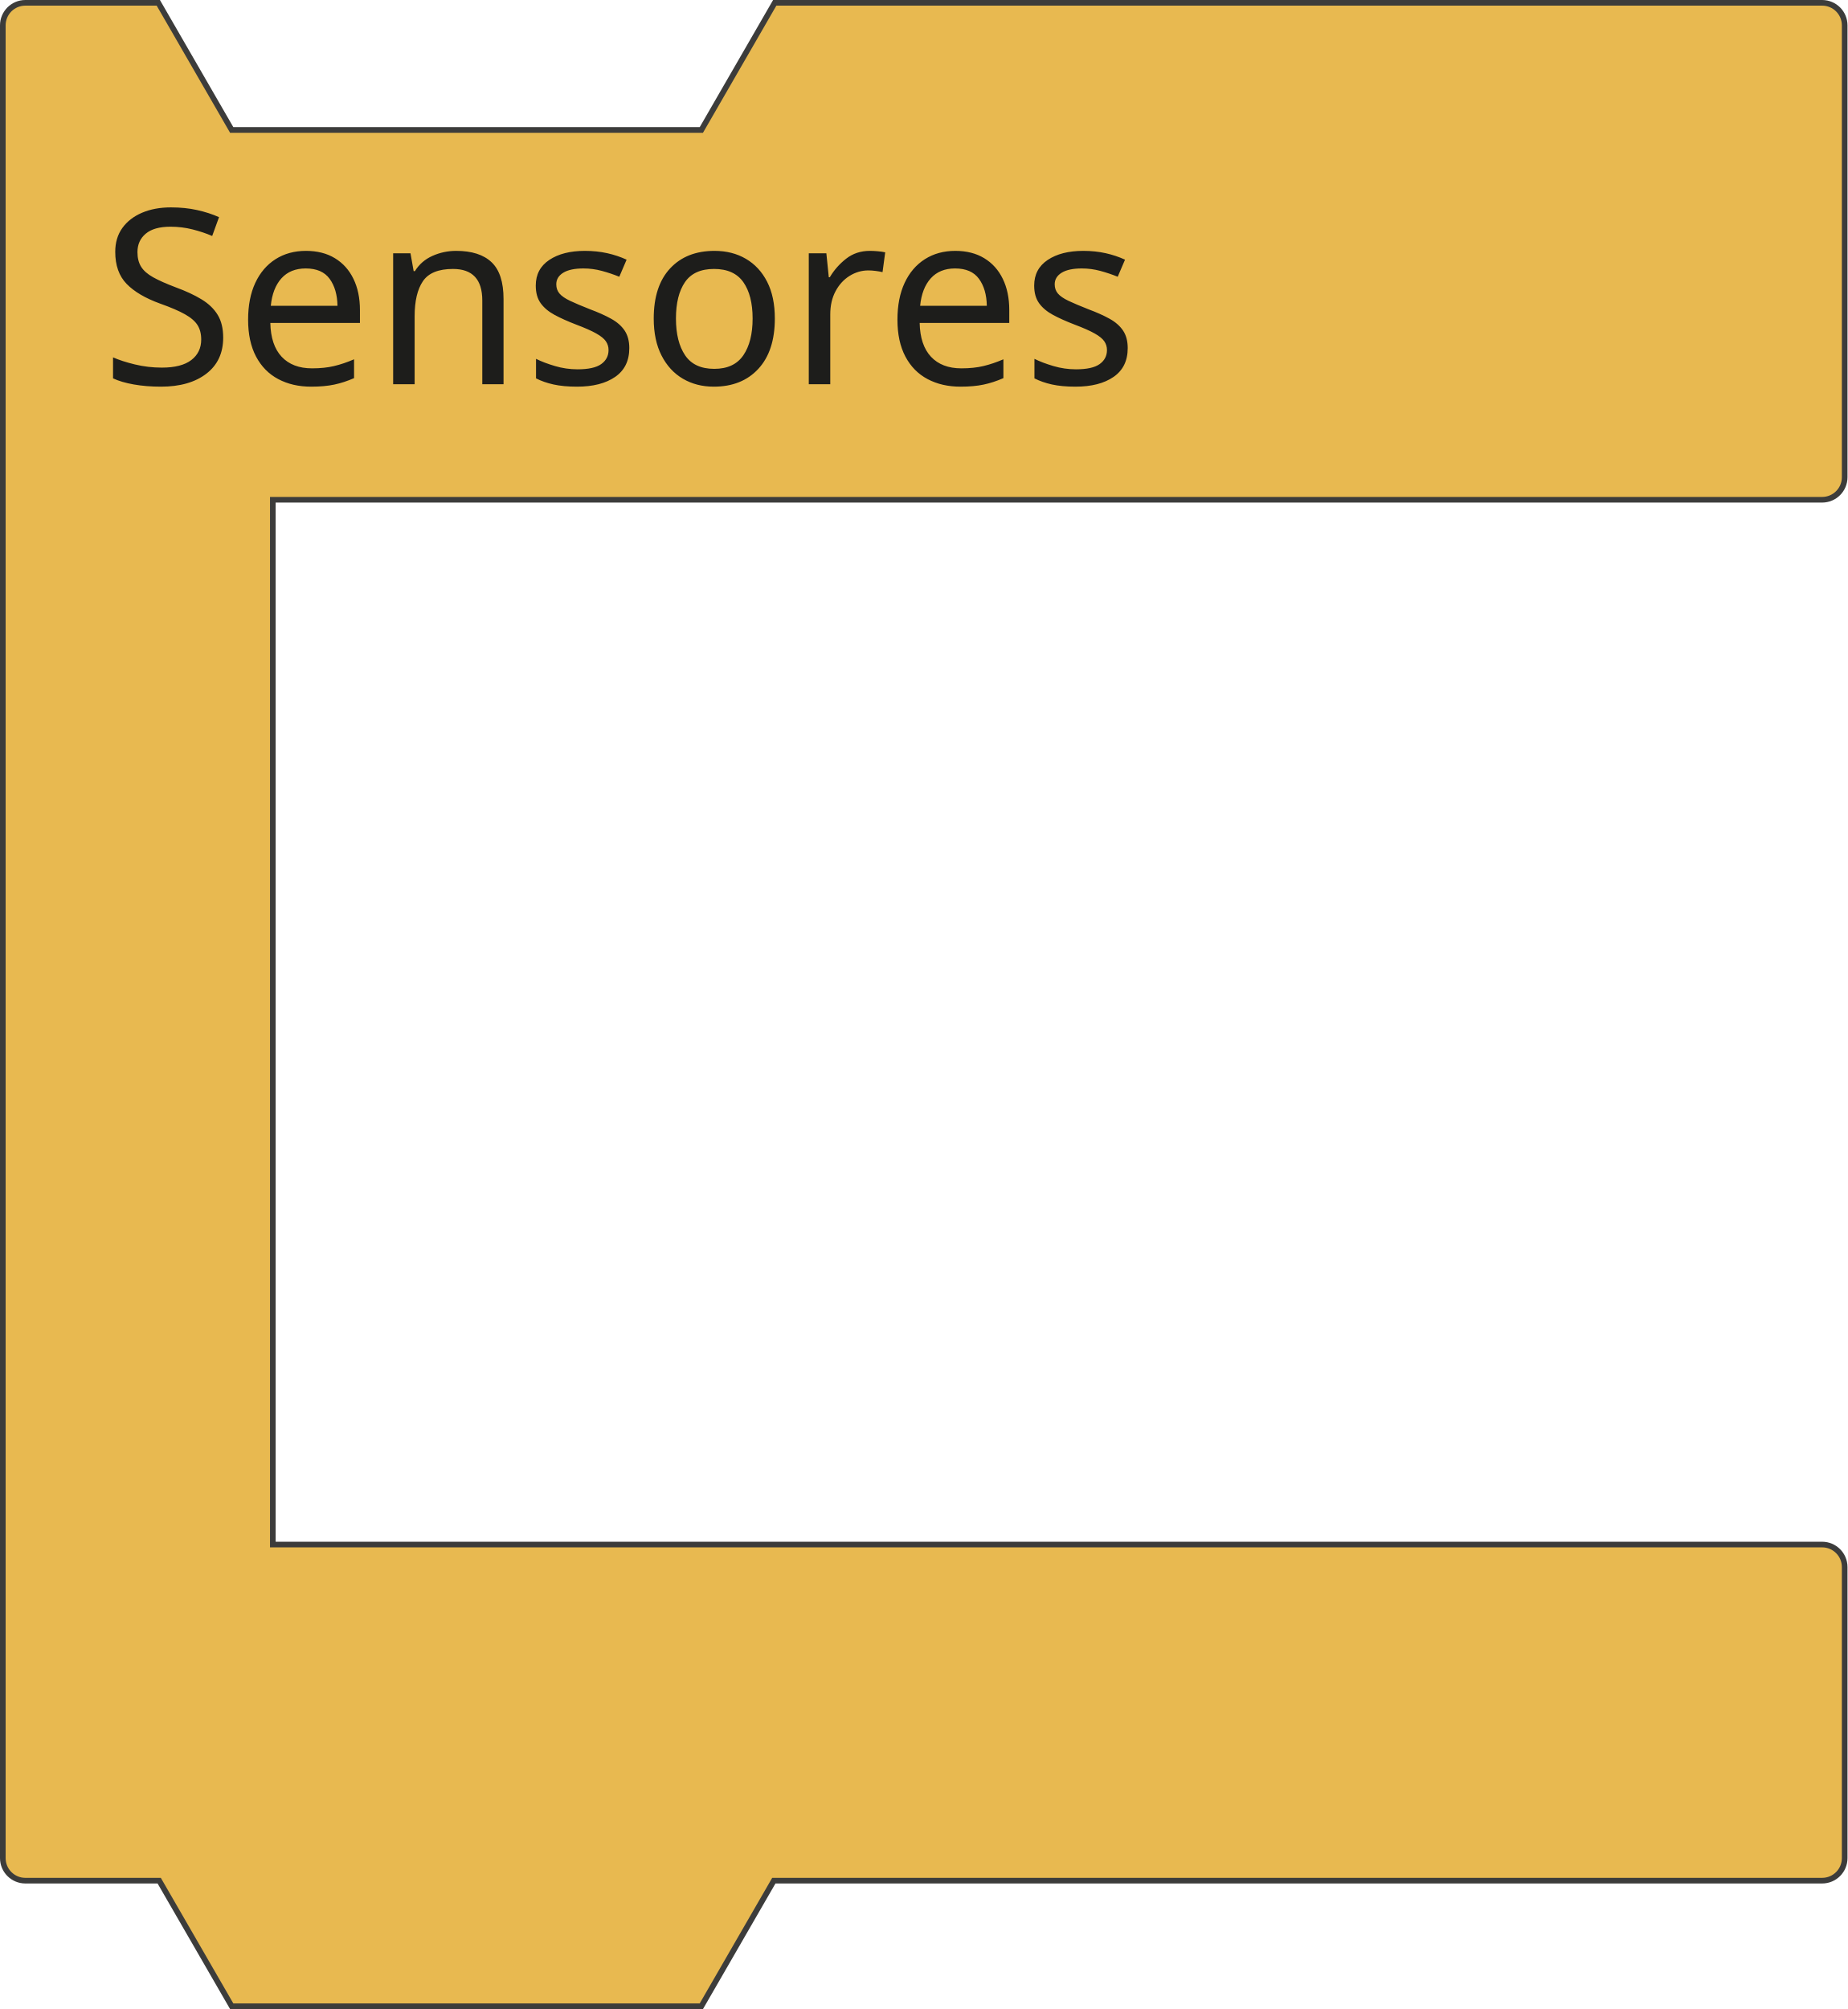
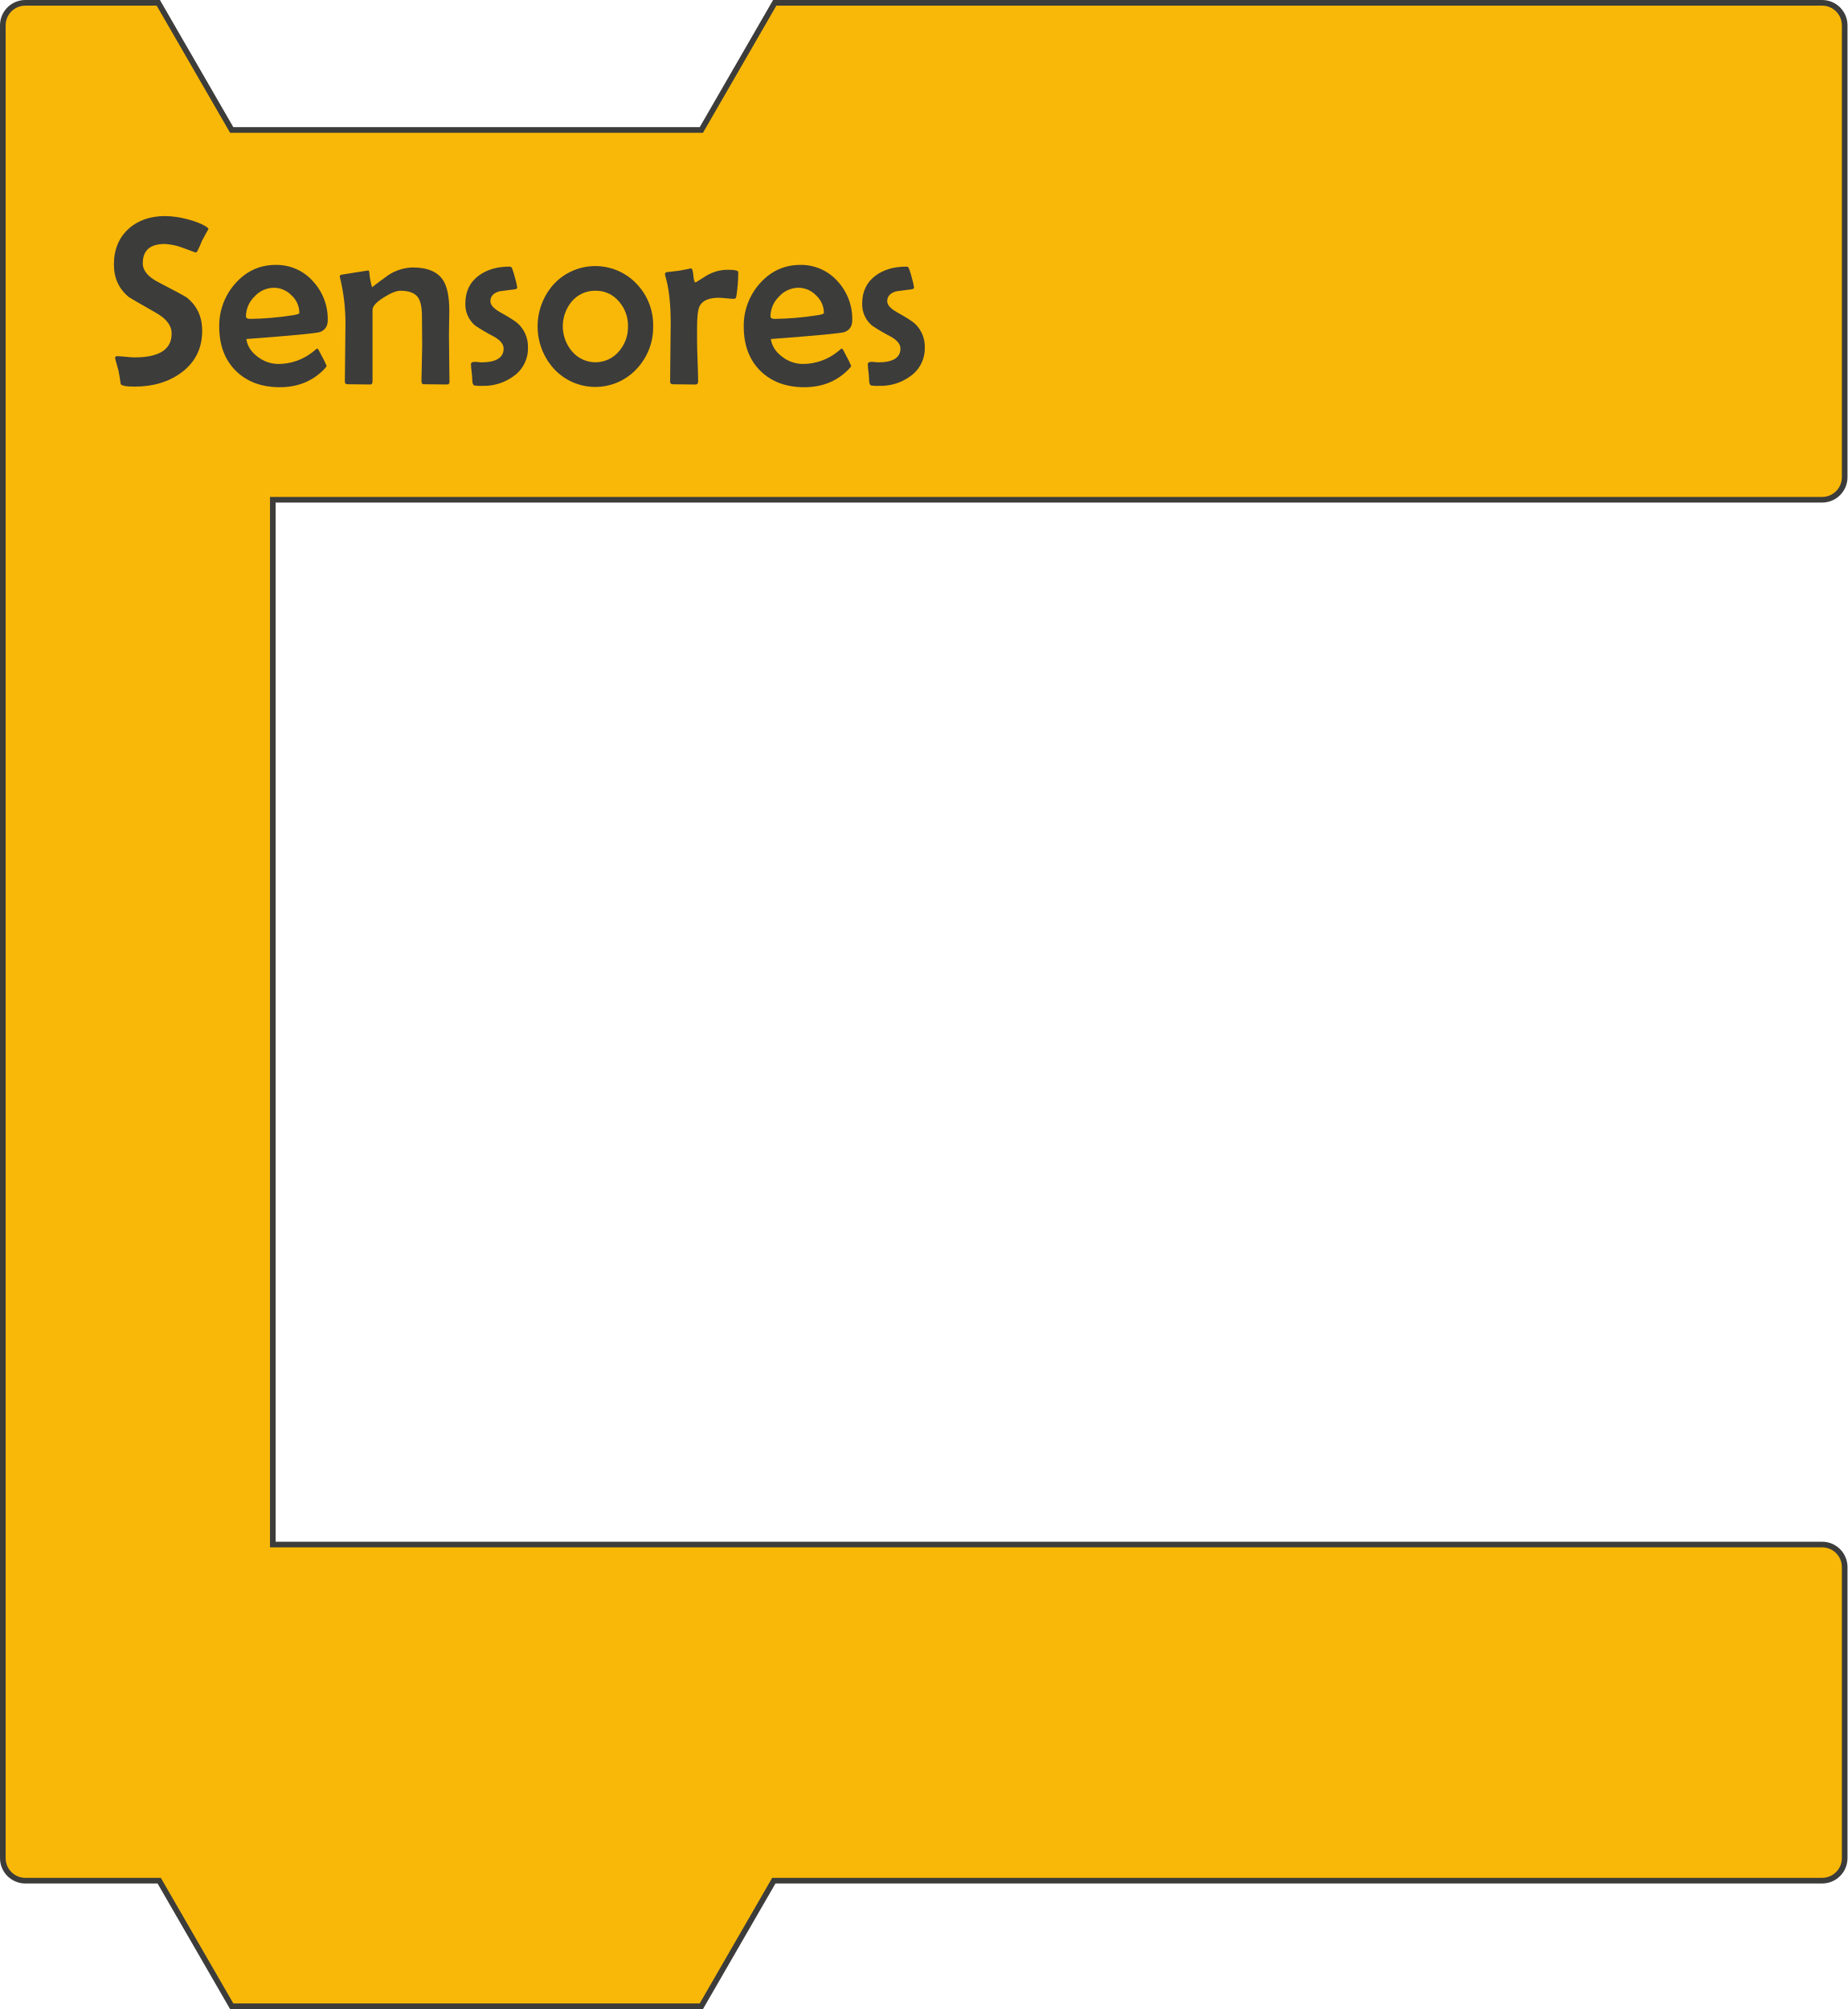
<svg xmlns="http://www.w3.org/2000/svg" viewBox="0 0 983.5 1069.31">
  <defs>
-     <style>.cls-1{fill:#e8b950;stroke:#3c3c3b;stroke-miterlimit:10;stroke-width:3px;}.cls-2{font-size:130px;fill:#1d1d1b;font-family:BerlinSansFB-Reg, Berlin Sans FB;}</style>
+     <style>.cls-1{fill:#f9b807;stroke:#3c3c3b;stroke-miterlimit:10;stroke-width:3px;}.cls-2{fill:#3c3c3b;}</style>
  </defs>
  <g id="Layer_2" data-name="Layer 2">
    <g id="Sensores2">
      <path class="cls-1" d="M970,822.1H145.23V266H970a12,12,0,0,0,12-12V13.5a12,12,0,0,0-12-12H412.42L373.35,69.18h-250L84.27,1.5H13.5a12,12,0,0,0-12,12V254h0V989a12,12,0,0,0,12,12H84.75l38.6,66.85h250L411.94,1001H970a12,12,0,0,0,12-12V834.1A12,12,0,0,0,970,822.1Z" />
-       <text class="cls-2" transform="translate(53.55 204.51)">Sensores</text>
+       <path class="cls-2" d="M111,121.87c-.84,1.39-2,3.51-3.49,6.34A55.72,55.72,0,0,1,105,133.8a1.19,1.19,0,0,1-1,.57s-2-.75-6.12-2.25a31.4,31.4,0,0,0-10.19-2.26Q76,129.86,76,140.15q0,5.72,8.19,10Q98,157.3,99.44,158.37q8.19,6.52,8.19,17.64,0,14.22-11.23,22.41-10.09,7.37-24.82,7.36-6.85,0-7.37-1.52-.25-2.41-1.14-7-.51-1.91-1.59-5.71a3.62,3.62,0,0,1-.19-1.08c0-.59.32-.89,1-.89,1,0,2.57.11,4.67.32s3.67.32,4.73.32q19.68,0,19.68-12.7,0-6.21-7.94-10.79-14.47-8.25-14.79-8.57-8-6.48-8-17.39,0-11.81,7.75-18.92,7.55-6.85,19.55-6.85a48.91,48.91,0,0,1,11.68,1.65q7.17,1.84,10.79,4.44A2.83,2.83,0,0,1,111,121.87Z" />
+       <path class="cls-2" d="M174.47,170.43q0,4.69-4.06,6.28-2.73,1-39.29,3.74.82,5.6,6.15,9.53a18.1,18.1,0,0,0,10.92,3.74,29.47,29.47,0,0,0,18.41-6.47l2-1.65a1.25,1.25,0,0,1,.67.12c.1.09.9,1.56,2.38,4.42a37.72,37.72,0,0,1,2.22,4.6c0,.25-.34.74-1,1.46q-9.33,9.9-23.93,9.9t-23.48-8.79q-8.76-8.79-8.76-23.46a33.75,33.75,0,0,1,8.38-22.78Q133.91,141,146.73,141a25.87,25.87,0,0,1,19.93,8.76A29.48,29.48,0,0,1,174.47,170.43Zm-15.11-3.88a12.7,12.7,0,0,0-4.15-9.33,13.1,13.1,0,0,0-9.37-4.06,14,14,0,0,0-10.37,4.7,14.78,14.78,0,0,0-4.54,10.53c0,.89.76,1.34,2.28,1.34a159.4,159.4,0,0,0,22.47-1.91C158.14,167.49,159.36,167.06,159.36,166.55Z" />
+       <path class="cls-2" d="M239.28,203.24c0,.93-.42,1.4-1.27,1.4q-2.1,0-6.25-.06c-2.77-.05-4.86-.07-6.25-.07-.77,0-1.15-.61-1.15-1.84,0-2.07.07-5.22.19-9.46s.19-7.4.19-9.52q0-2.53-.06-7.58t-.06-7.59q0-7.23-2.1-10.22-2.53-3.56-9.39-3.55-3.18,0-8.82,3.55-6,3.75-6,6.67v38.08c0,1.06-.4,1.59-1.21,1.59q-2,0-6.09-.06t-6.1-.07c-.88,0-1.33-.48-1.33-1.46q0-5,.16-15t.16-15.11a102.52,102.52,0,0,0-2.86-25,3.27,3.27,0,0,1-.19-.82c0-.42.28-.72.83-.89l7.27-1.17q6.81-1.11,7.14-1.11c.25,0,.42.34.5,1a41.56,41.56,0,0,0,1.46,7.94q3.3-2.61,8.7-6.48a24.76,24.76,0,0,1,12.89-4.06q11.93,0,16.31,6.92,3.24,5.07,3.24,16.44,0,2-.1,6t-.09,6.09q0,4.26.12,12.7T239.28,203.24Z" />
+       <path class="cls-2" d="M281.05,185a18.08,18.08,0,0,1-7.56,15.17,26.79,26.79,0,0,1-16.69,5.21,24.67,24.67,0,0,1-4.32-.19c-.72-.34-1.08-1.38-1.08-3.11a37.19,37.19,0,0,0-.34-4.19,35.29,35.29,0,0,1-.35-4.13q0-.83,1.14-1.08a7.54,7.54,0,0,1,2.35,0l1.9.19q12,0,12-7.36c0-2.33-1.76-4.46-5.27-6.41a99,99,0,0,1-9.84-5.78,14.79,14.79,0,0,1-5.27-11.8q0-9.53,7.18-14.86,6.46-4.76,16.37-4.76a1.36,1.36,0,0,1,1.3.83,40.79,40.79,0,0,1,1.59,5.14,33.11,33.11,0,0,1,1.18,5.2c0,.47-.41.76-1.21.89q-4.06.57-8.19,1.08-4.89,1.33-4.89,5.33c0,1.91,1.72,3.83,5.14,5.78q7.62,4.26,9.65,6.16A16.74,16.74,0,0,1,281.05,185Z" />
+       <path class="cls-2" d="M347.7,173.6a32.16,32.16,0,0,1-8.7,22.66,30,30,0,0,1-44.11.06,33.69,33.69,0,0,1,0-45.19,30.24,30.24,0,0,1,44.05,0A31.52,31.52,0,0,1,347.7,173.6Zm-13.39.13a19.38,19.38,0,0,0-4.77-13.21A15.82,15.82,0,0,0,317,154.75a16.11,16.11,0,0,0-12.64,5.71,20.66,20.66,0,0,0,.07,26.47,16.33,16.33,0,0,0,25.13,0A19.68,19.68,0,0,0,334.31,173.73Z" />
+       <path class="cls-2" d="M393,144.91A78.08,78.08,0,0,1,392,157.6c-.13,1-.55,1.46-1.27,1.46-.89,0-2.24-.09-4-.28s-3.17-.29-4.1-.29q-8,0-10.22,4.51-1.33,2.73-1.33,11.36v7q0,3.56.28,10.79t.29,10.8c0,1.14-.49,1.71-1.46,1.71q-2,0-6-.06t-6-.07c-1,0-1.46-.53-1.46-1.58q0-5.15.15-15.49t.16-15.55q0-15.69-2.92-25.2a3.72,3.72,0,0,1-.12-.77,1.12,1.12,0,0,1,.82-1.08c1.57-.16,3.77-.42,6.6-.76,4.57-.84,6.69-1.27,6.35-1.27.68,0,1.12,1.25,1.33,3.75s.6,3.74,1.15,3.74a.61.61,0,0,0,.31-.12l5.21-3.3a23.17,23.17,0,0,1,5.84-2.54,21.94,21.94,0,0,1,6.35-.76Q393,143.58,393,144.91Z" />
+       <path class="cls-2" d="M453.7,170.43q0,4.69-4.06,6.28-2.73,1-39.29,3.74.82,5.6,6.16,9.53a18.06,18.06,0,0,0,10.92,3.74,29.44,29.44,0,0,0,18.4-6.47l2-1.65a1.22,1.22,0,0,1,.67.12q.17.14,2.38,4.42a37.72,37.72,0,0,1,2.22,4.6c0,.25-.34.74-1,1.46q-9.33,9.9-23.93,9.9t-23.49-8.79q-8.76-8.79-8.76-23.46a33.75,33.75,0,0,1,8.38-22.78Q413.14,141,426,141a25.9,25.9,0,0,1,19.93,8.76A29.52,29.52,0,0,1,453.7,170.43Zm-15.1-3.88a12.71,12.71,0,0,0-4.16-9.33,13.06,13.06,0,0,0-9.36-4.06,14.05,14.05,0,0,0-10.38,4.7,14.78,14.78,0,0,0-4.54,10.53c0,.89.76,1.34,2.28,1.34a159.41,159.41,0,0,0,22.48-1.91C437.37,167.49,438.6,167.06,438.6,166.55Z" />
+       <path class="cls-2" d="M492.3,185a18.08,18.08,0,0,1-7.56,15.17,26.79,26.79,0,0,1-16.69,5.21,24.67,24.67,0,0,1-4.32-.19c-.72-.34-1.08-1.38-1.08-3.11a37.19,37.19,0,0,0-.34-4.19,35.29,35.29,0,0,1-.35-4.13q0-.83,1.14-1.08a7.54,7.54,0,0,1,2.35,0l1.9.19q12,0,12-7.36c0-2.33-1.76-4.46-5.27-6.41a99,99,0,0,1-9.84-5.78,14.79,14.79,0,0,1-5.27-11.8q0-9.53,7.18-14.86,6.47-4.76,16.37-4.76a1.37,1.37,0,0,1,1.3.83,40.79,40.79,0,0,1,1.59,5.14,33.11,33.11,0,0,1,1.18,5.2c0,.47-.41.76-1.21.89q-4.06.57-8.19,1.08-4.89,1.33-4.89,5.33c0,1.91,1.72,3.83,5.14,5.78q7.62,4.26,9.65,6.16A16.74,16.74,0,0,1,492.3,185Z" />
    </g>
  </g>
</svg>
